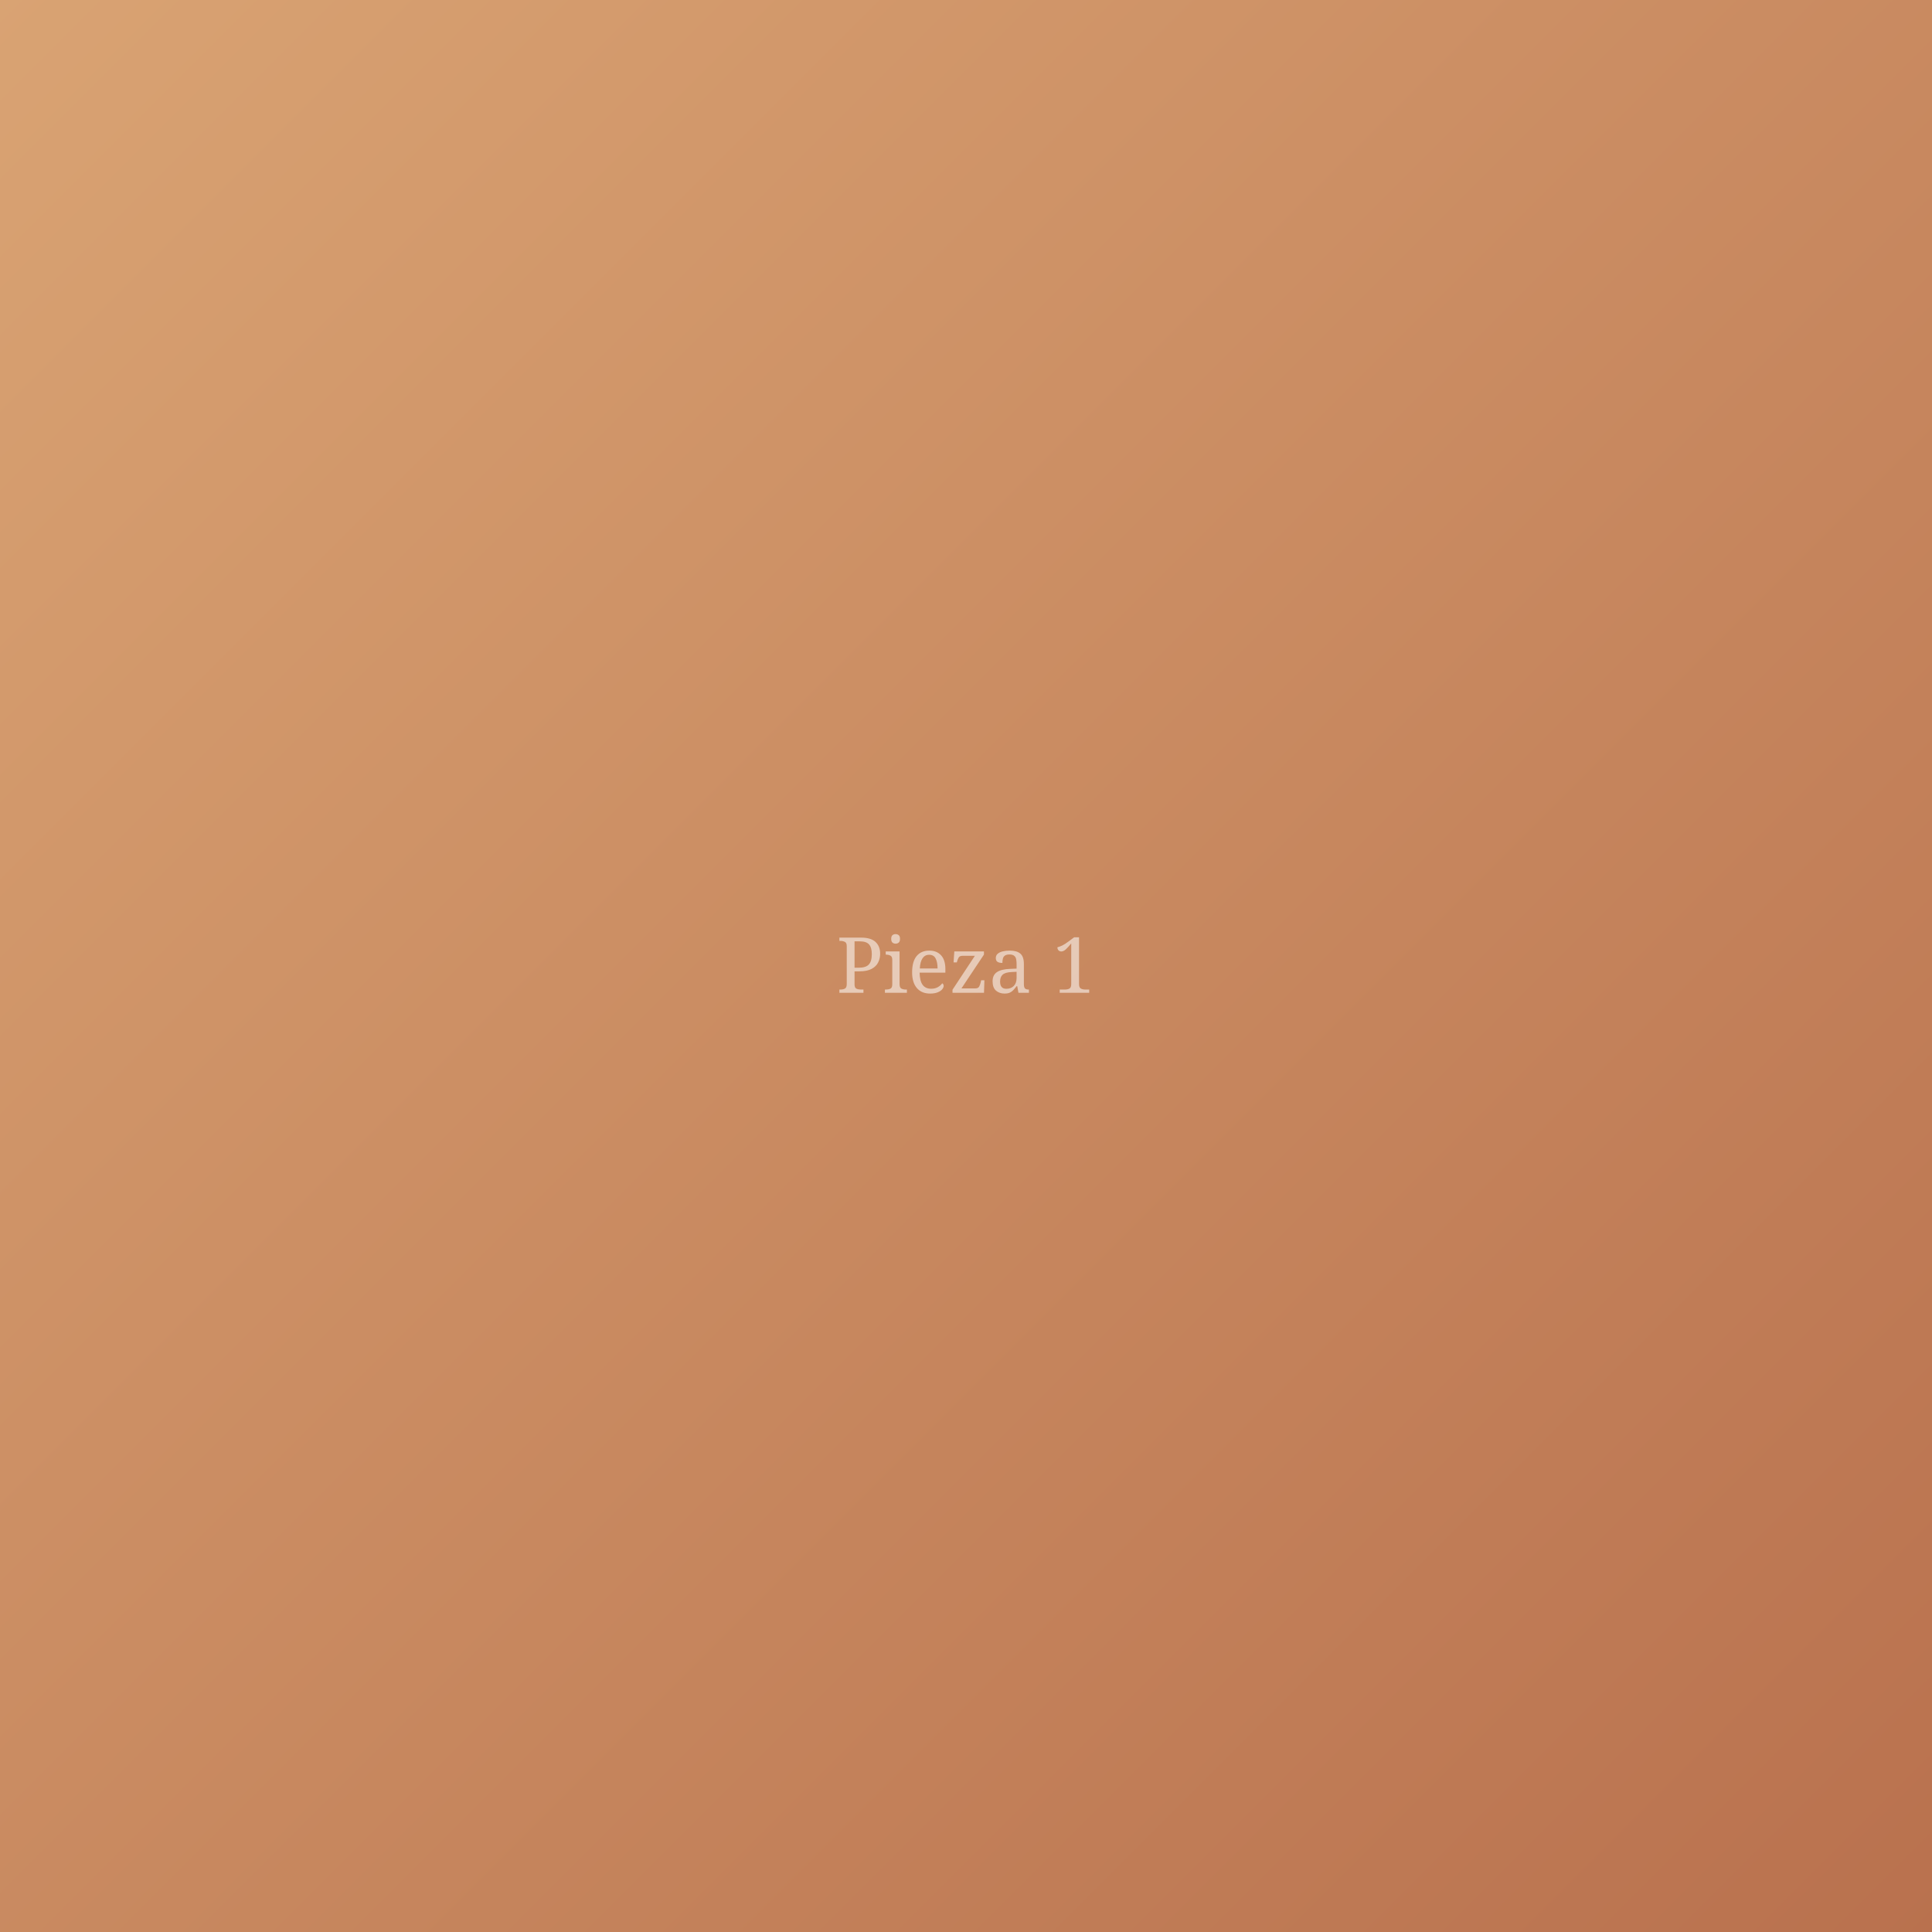
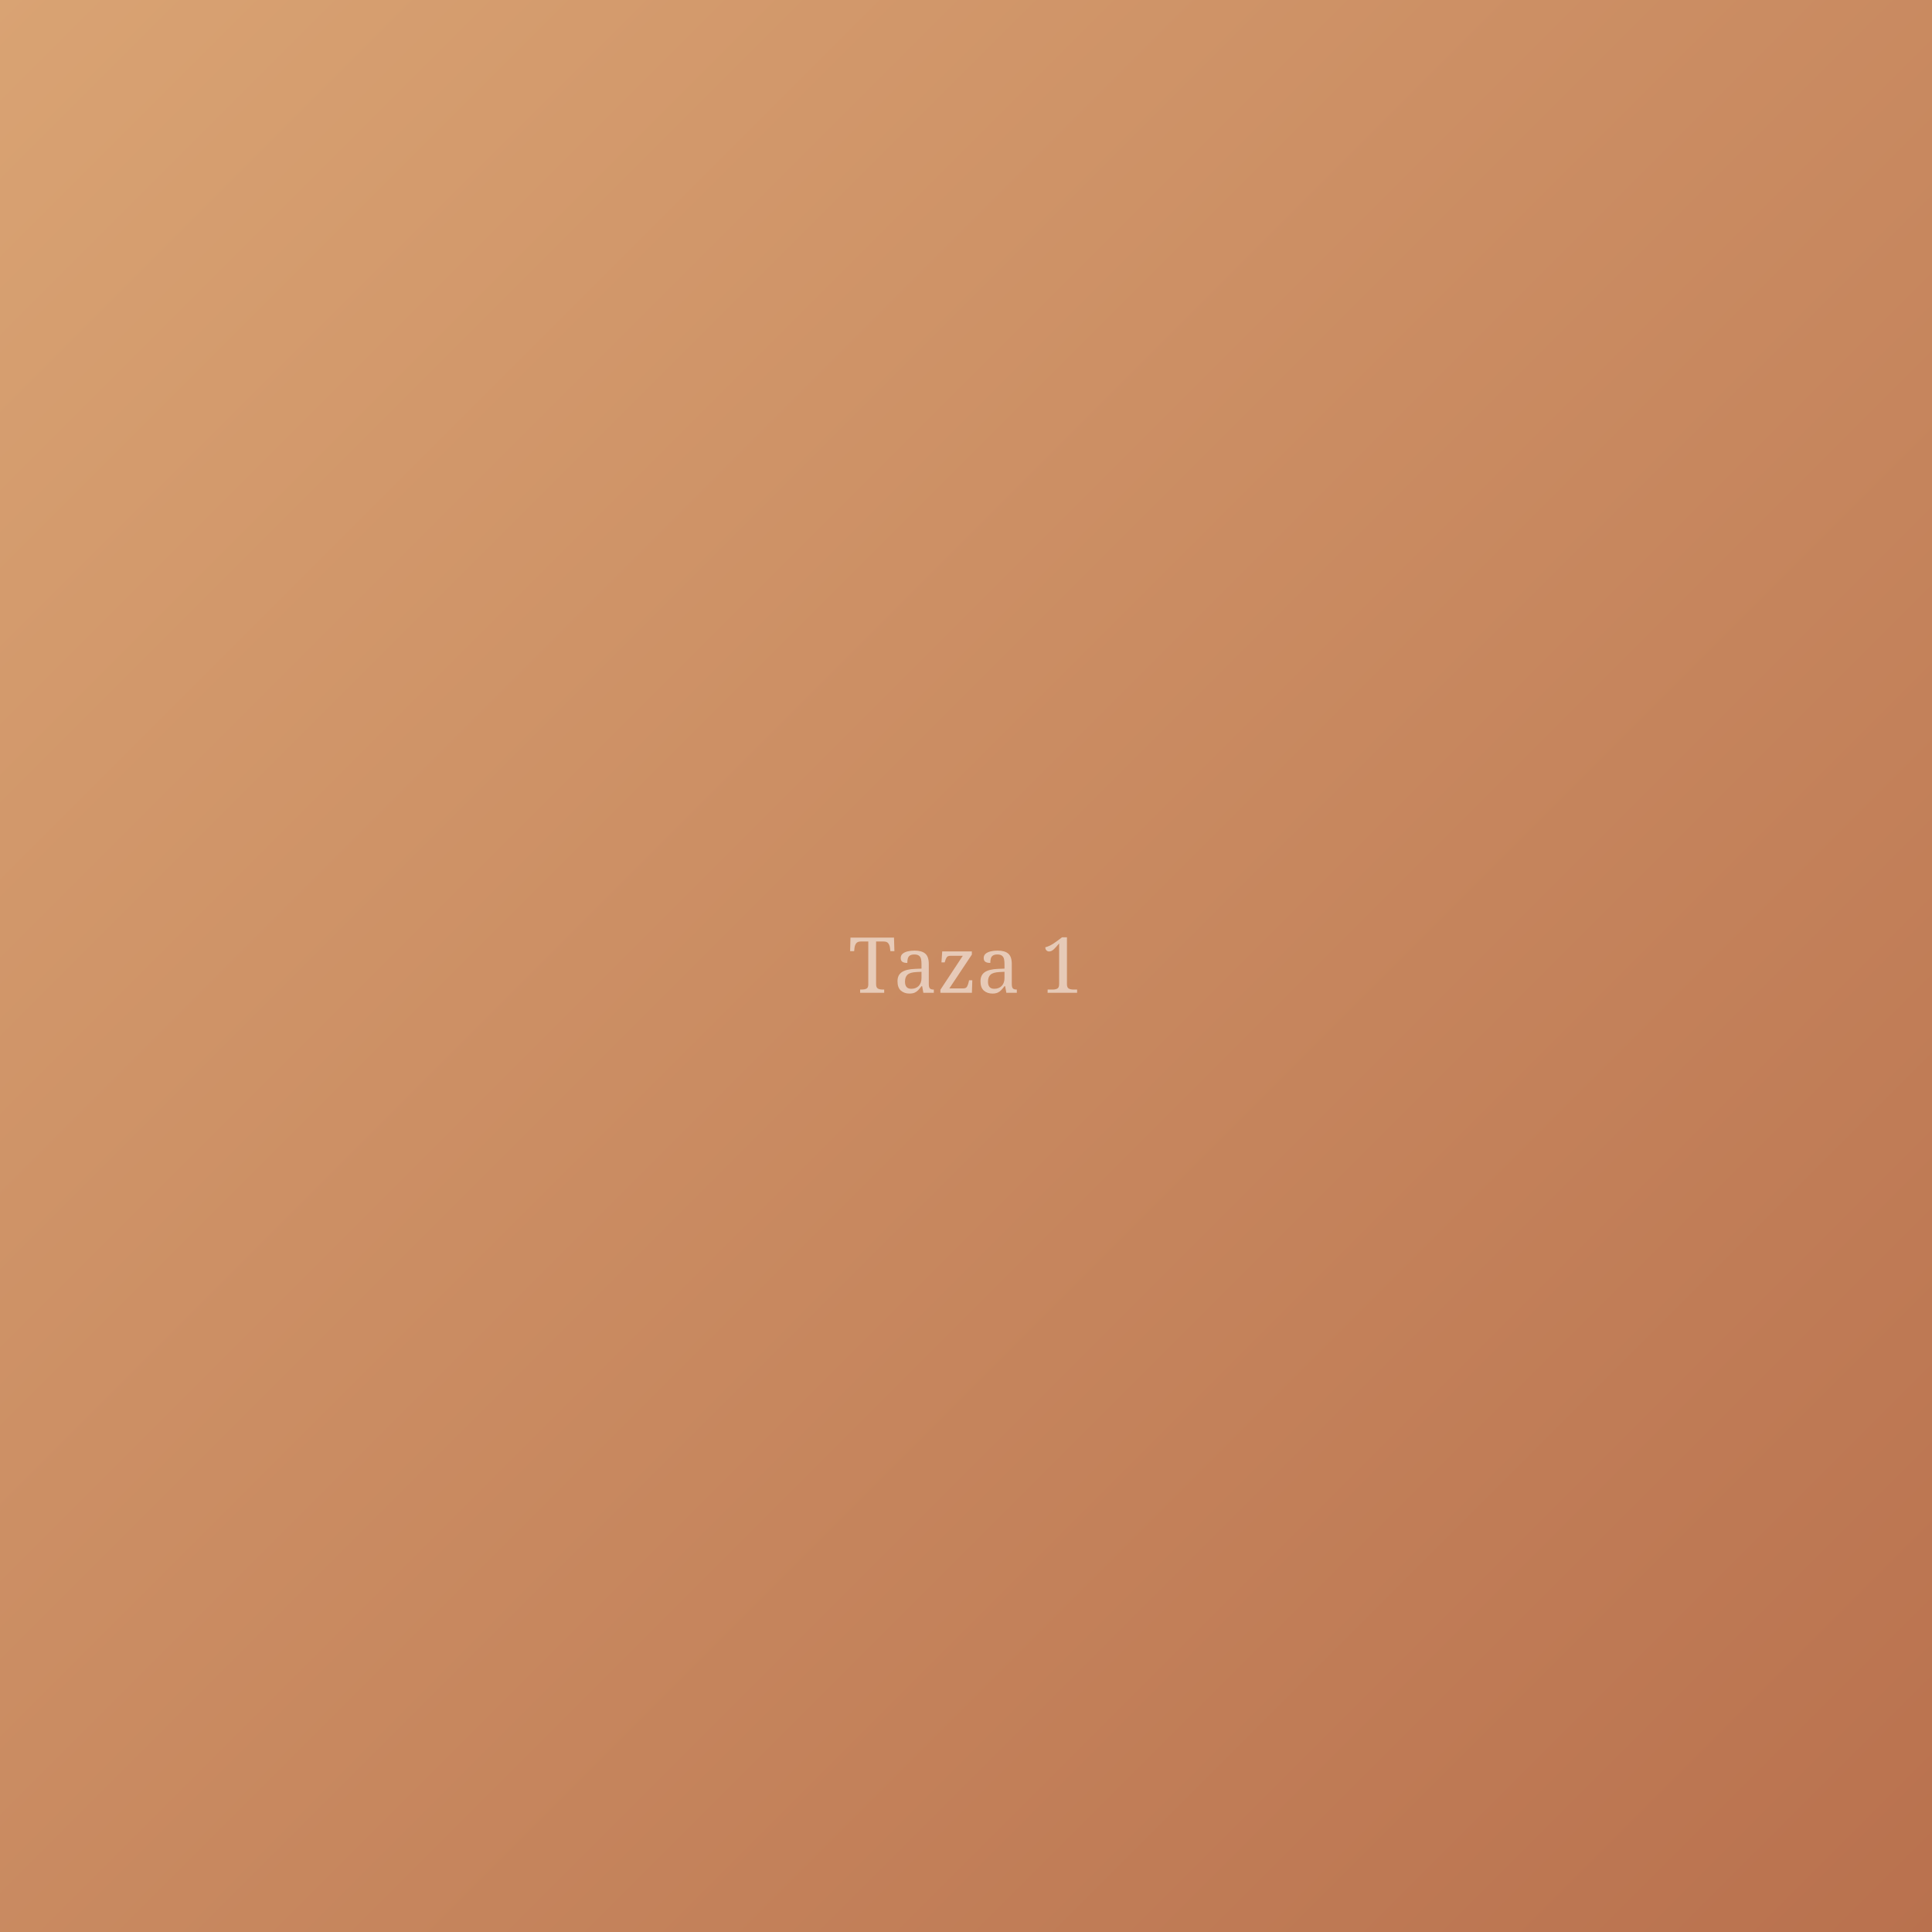
<svg xmlns="http://www.w3.org/2000/svg" width="600" height="600" viewBox="0 0 600 600">
  <defs>
    <linearGradient id="g" x1="0%" y1="0%" x2="100%" y2="100%">
      <stop offset="0%" stop-color="#d9a373" />
      <stop offset="100%" stop-color="#b9714e" />
    </linearGradient>
  </defs>
  <rect width="600" height="600" fill="url(#g)" />
-   <circle cx="6000.5" cy="6000.4" r="1" fill="none" />
-   <text x="50%" y="50%" font-family="Georgia, serif" font-size="600" font-weight="400" fill="rgba(255,255,255,0.55)" text-anchor="middle" dominant-baseline="middle" style="font-size:24px;">Pieza 1</text>
+   <text x="50%" y="50%" font-family="Georgia, serif" font-weight="400" fill="rgba(255,255,255,0.55)" text-anchor="middle" dominant-baseline="middle" style="font-size:24px;">Taza 1</text>
</svg>
